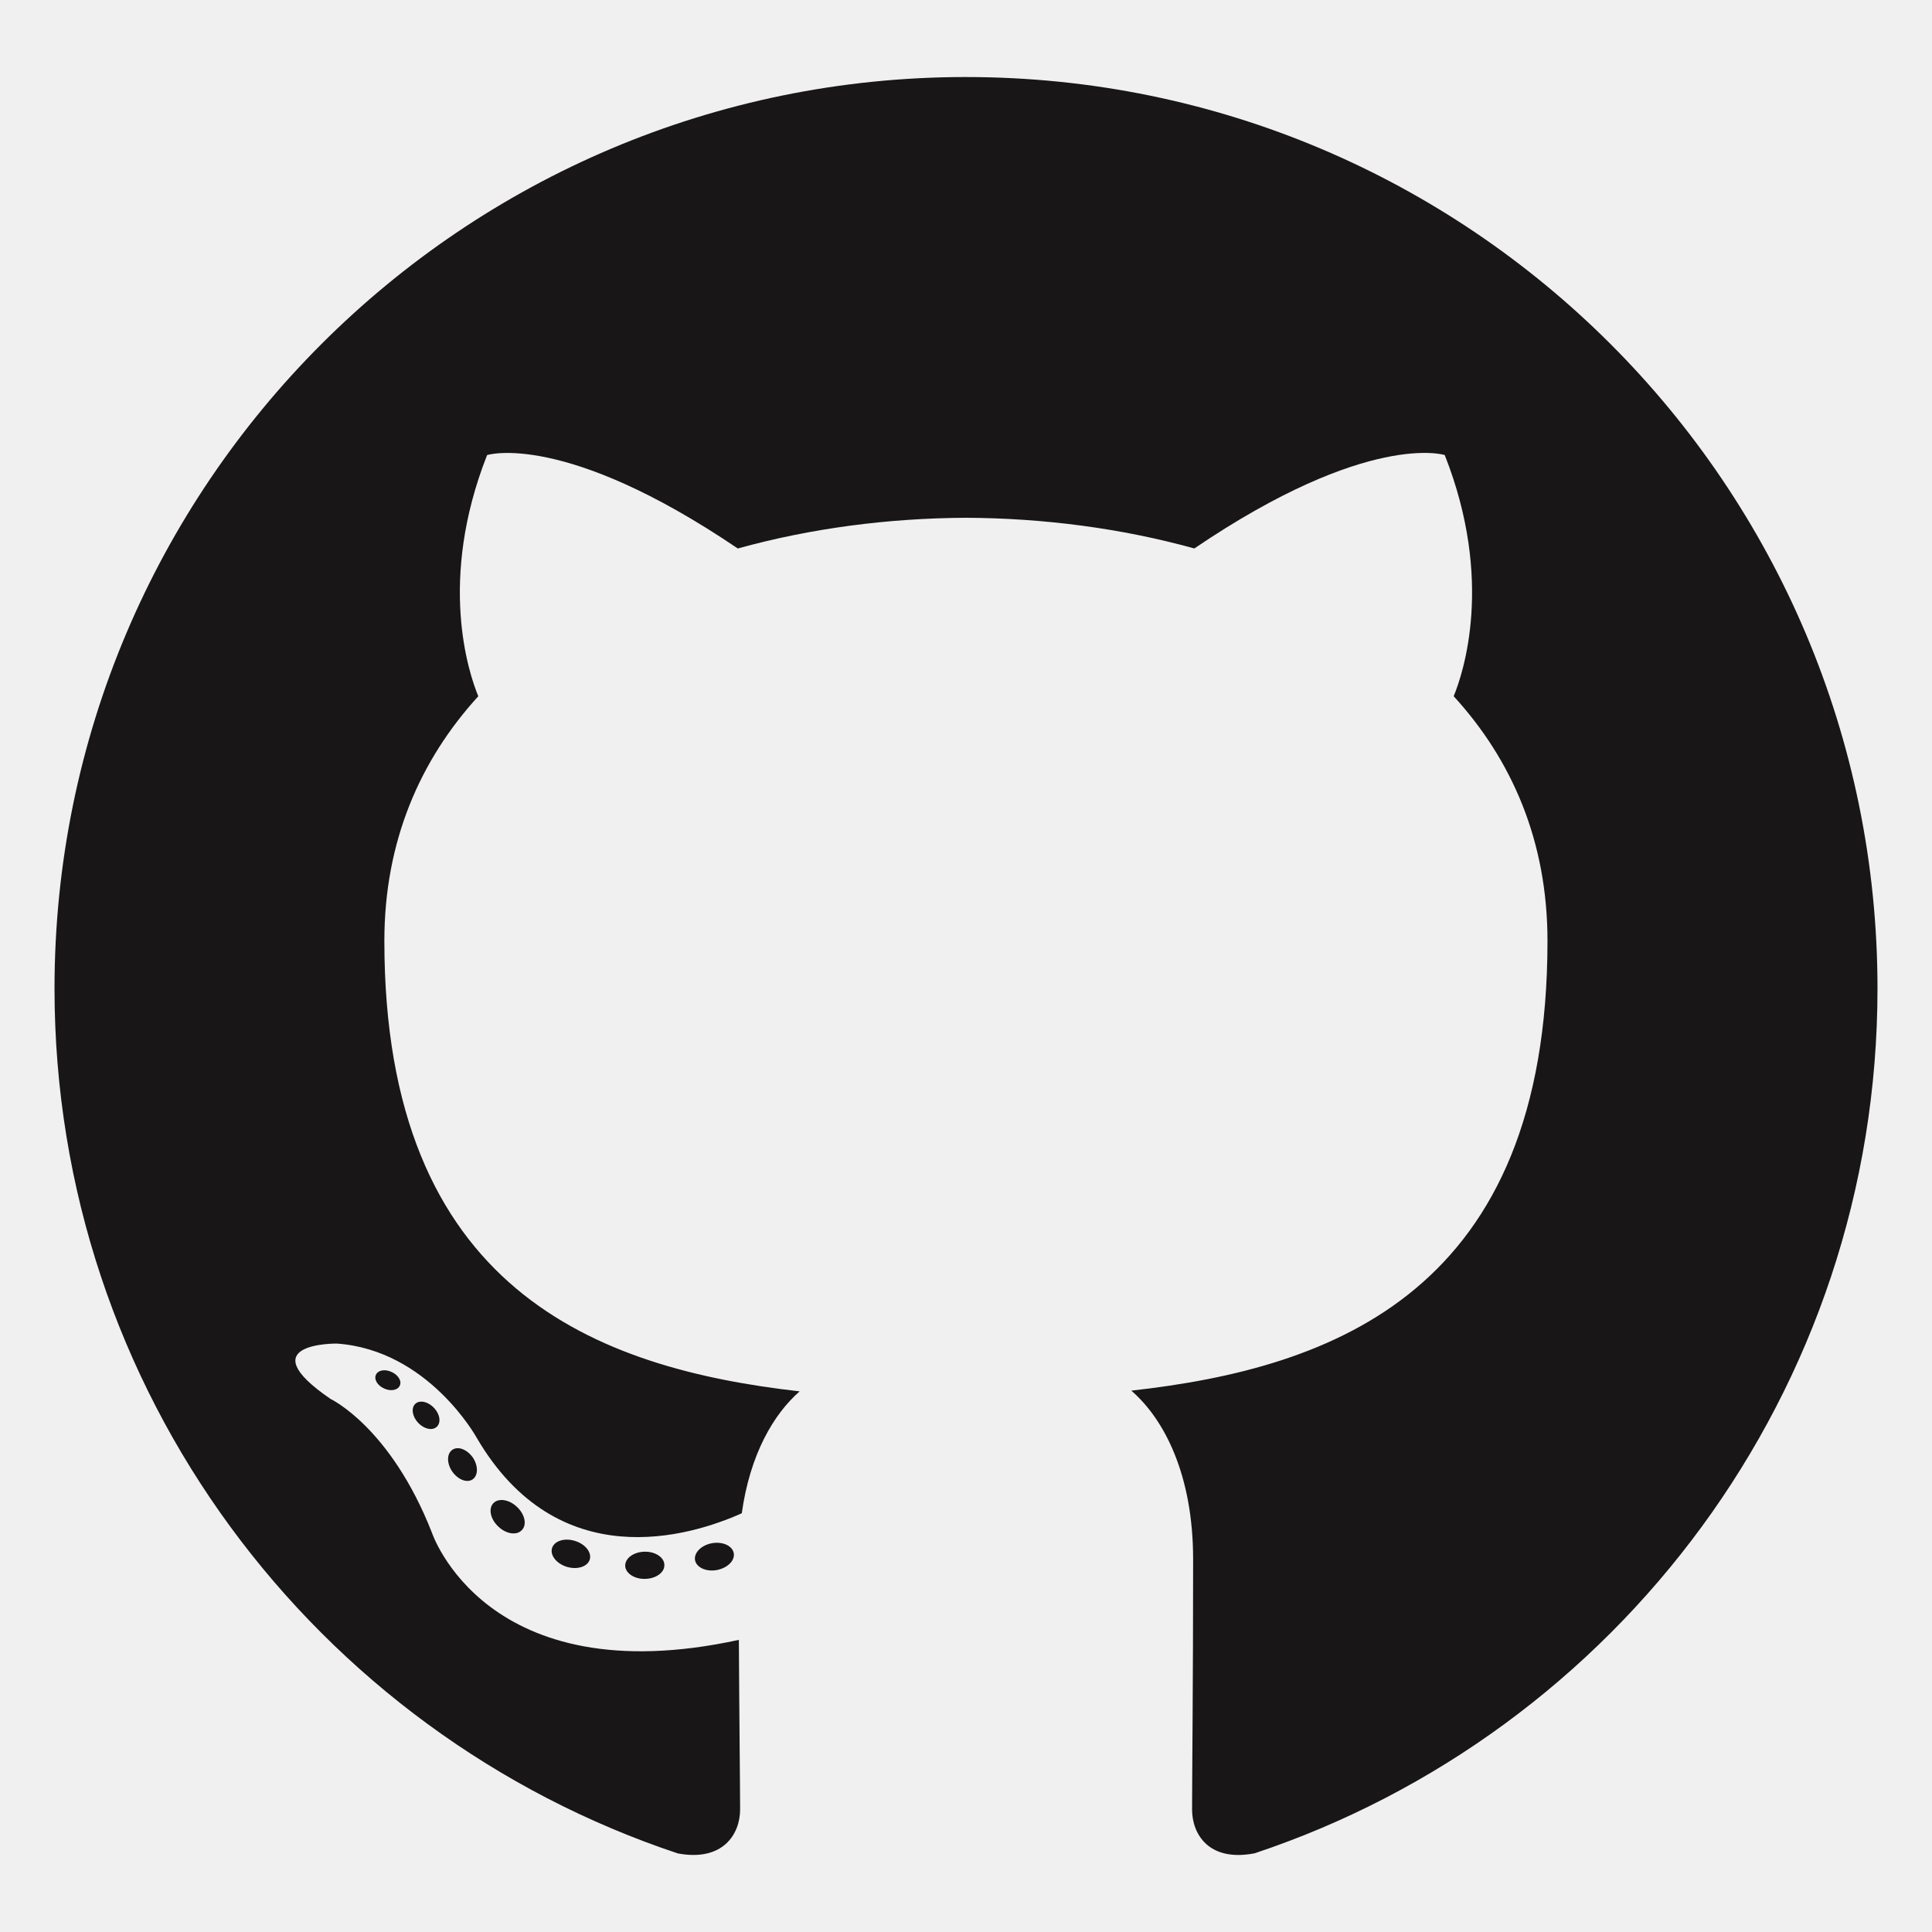
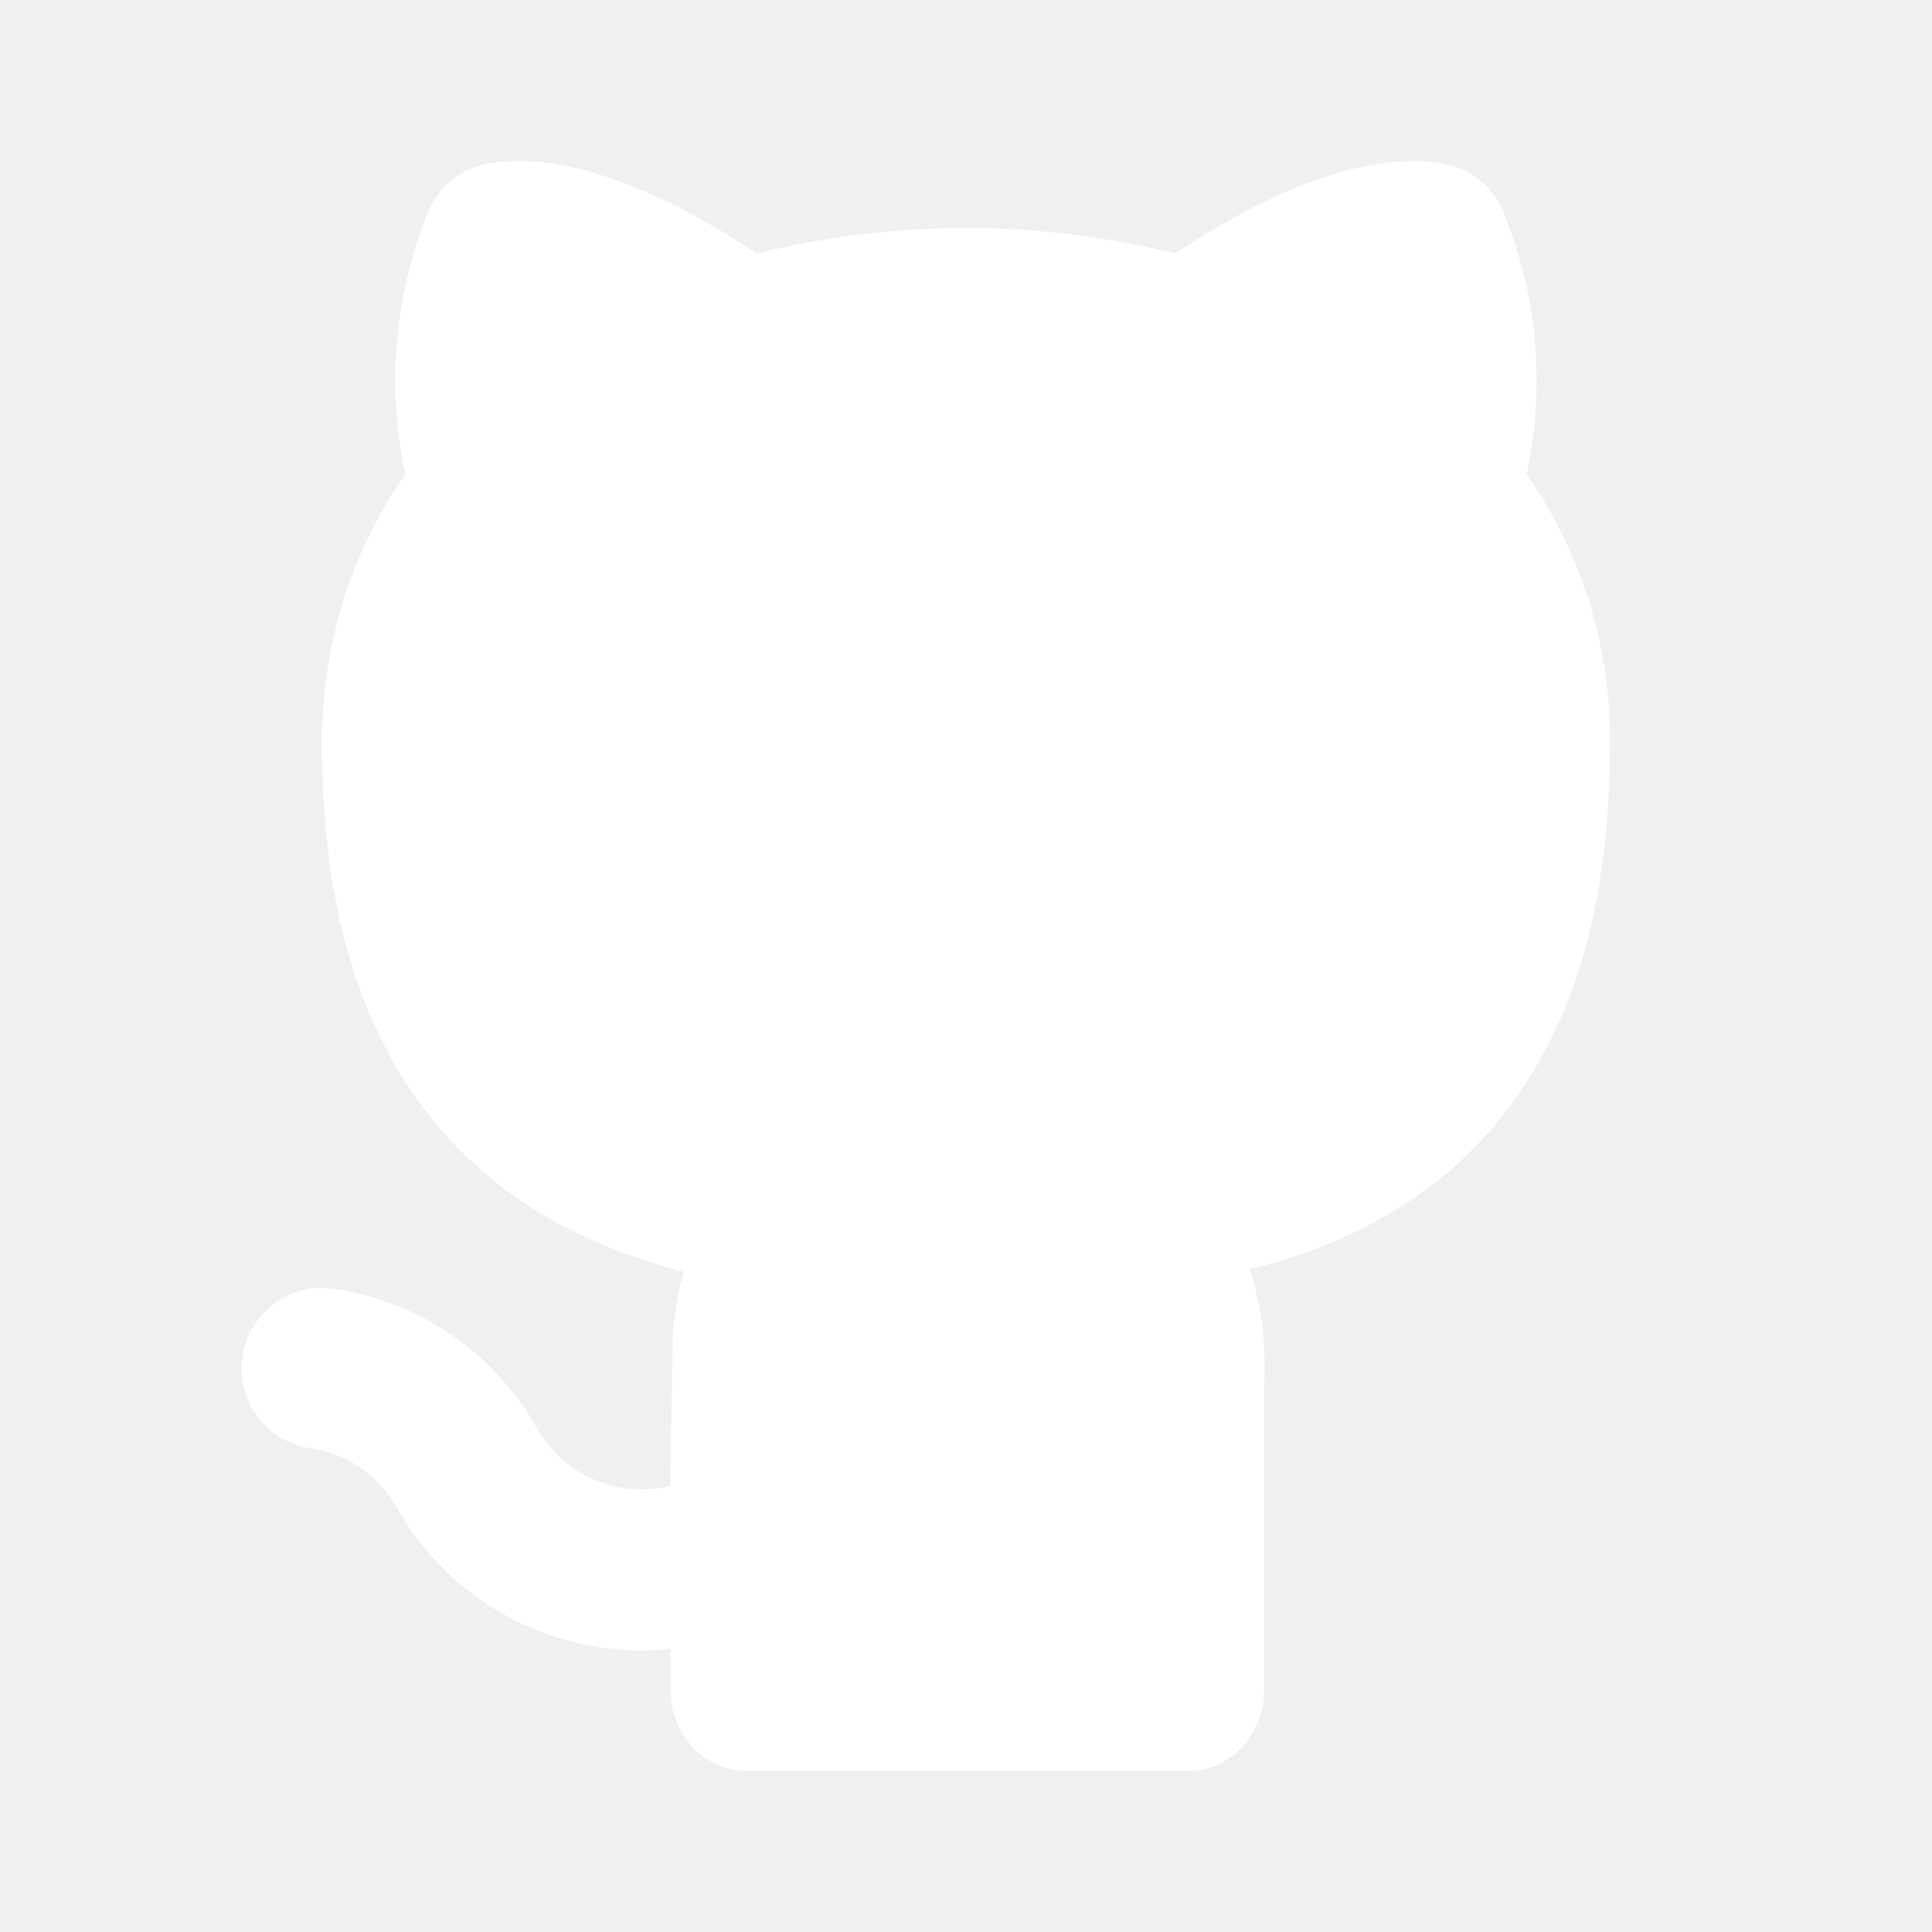
- <svg xmlns="http://www.w3.org/2000/svg" viewBox="0 0 128 128">
-   <g fill="#181616">
-     <path fill-rule="evenodd" clip-rule="evenodd" d="M64 5.103c-33.347 0-60.388 27.035-60.388 60.388 0 26.682 17.303 49.317 41.297 57.303 3.017.56 4.125-1.31 4.125-2.905 0-1.44-.056-6.197-.082-11.243-16.8 3.653-20.345-7.125-20.345-7.125-2.747-6.98-6.705-8.836-6.705-8.836-5.48-3.748.413-3.67.413-3.67 6.063.425 9.257 6.223 9.257 6.223 5.386 9.23 14.127 6.562 17.573 5.02.542-3.903 2.107-6.568 3.834-8.076-13.413-1.525-27.514-6.704-27.514-29.843 0-6.593 2.36-11.98 6.223-16.21-.628-1.52-2.695-7.662.584-15.98 0 0 5.07-1.623 16.61 6.19C53.7 35 58.867 34.327 64 34.304c5.13.023 10.3.694 15.127 2.033 11.526-7.813 16.59-6.19 16.59-6.19 3.287 8.317 1.22 14.46.593 15.98 3.872 4.23 6.215 9.617 6.215 16.21 0 23.194-14.127 28.3-27.574 29.796 2.167 1.874 4.097 5.55 4.097 11.183 0 8.08-.07 14.583-.07 16.572 0 1.607 1.088 3.49 4.148 2.897 23.98-7.994 41.263-30.622 41.263-57.294C124.388 32.14 97.35 5.104 64 5.104z" />
-     <path d="M26.484 91.806c-.133.3-.605.39-1.035.185-.44-.196-.685-.605-.543-.906.13-.31.603-.395 1.04-.188.44.197.69.61.537.91zm2.446 2.729c-.287.267-.85.143-1.232-.28-.396-.42-.47-.983-.177-1.254.298-.266.844-.14 1.24.28.394.426.472.984.17 1.255zM31.312 98.012c-.37.258-.976.017-1.35-.52-.37-.538-.37-1.183.01-1.44.373-.258.97-.025 1.35.507.368.545.368 1.19-.01 1.452zm3.261 3.361c-.33.365-1.036.267-1.552-.23-.527-.487-.674-1.18-.343-1.544.336-.366 1.045-.264 1.564.23.527.486.686 1.18.333 1.543zm4.5 1.951c-.147.473-.825.688-1.51.486-.683-.207-1.13-.76-.99-1.238.14-.477.823-.7 1.512-.485.683.206 1.13.756.988 1.237zm4.943.361c.017.498-.563.91-1.28.92-.723.017-1.308-.387-1.315-.877 0-.503.568-.91 1.29-.924.717-.013 1.306.387 1.306.88zm4.598-.782c.086.485-.413.984-1.126 1.117-.7.13-1.35-.172-1.44-.653-.086-.498.422-.997 1.122-1.126.714-.123 1.354.17 1.444.663zm0 0" />
+ <svg xmlns="http://www.w3.org/2000/svg" width="800px" height="800px" viewBox="0 0 24 24" fill="none">
+   <g id="SVGRepo_bgCarrier" stroke-width="0" />
+   <g id="SVGRepo_tracerCarrier" stroke-linecap="round" stroke-linejoin="round" />
+   <g id="SVGRepo_iconCarrier">
+     <path d="M18.671 2.627C18.563 2.365 18.353 2.165 18.096 2.076L18.094 2.076L18.092 2.075L18.088 2.074L18.081 2.071L18.064 2.066C18.052 2.062 18.039 2.059 18.025 2.055C17.998 2.047 17.966 2.04 17.93 2.033C17.859 2.019 17.773 2.008 17.671 2.003C17.466 1.993 17.204 2.009 16.882 2.081C16.345 2.201 15.648 2.475 14.772 3.036C14.715 3.073 14.657 3.111 14.598 3.15C14.54 3.136 14.481 3.122 14.422 3.108C12.826 2.741 11.174 2.741 9.578 3.108C9.519 3.122 9.46 3.136 9.402 3.15C9.343 3.111 9.285 3.073 9.228 3.036C8.352 2.474 7.653 2.2 7.115 2.08C6.792 2.009 6.529 1.993 6.324 2.003C6.222 2.008 6.135 2.019 6.064 2.033C6.029 2.04 5.997 2.047 5.97 2.054C5.956 2.058 5.943 2.062 5.932 2.065L5.915 2.071L5.907 2.073L5.903 2.074L5.901 2.075L5.9 2.076C5.64 2.164 5.429 2.366 5.32 2.631C4.917 3.615 4.81 4.701 5.004 5.743C5.014 5.794 5.024 5.844 5.035 5.895C4.993 5.954 4.953 6.014 4.913 6.074C4.308 7.011 3.986 8.128 4.001 9.275C4.002 11.732 4.72 13.414 5.933 14.496C6.62 15.109 7.417 15.484 8.219 15.721C8.31 15.748 8.402 15.773 8.494 15.797C8.48 15.843 8.468 15.89 8.456 15.937C8.408 16.136 8.376 16.339 8.361 16.546C8.359 16.565 8.359 16.584 8.358 16.602L8.324 18.421L8.324 18.441C8.324 18.446 8.324 18.452 8.324 18.458C8.263 18.473 8.2 18.484 8.137 18.492C7.942 18.514 7.745 18.498 7.556 18.443C7.368 18.389 7.191 18.298 7.038 18.175C6.884 18.052 6.756 17.899 6.66 17.726L6.651 17.709C6.388 17.253 6.026 16.864 5.591 16.57C5.157 16.275 4.66 16.084 4.14 16.01C3.594 15.932 3.088 16.313 3.01 16.86C2.933 17.407 3.313 17.913 3.86 17.99C4.078 18.021 4.287 18.102 4.47 18.226C4.651 18.348 4.803 18.51 4.913 18.7C5.135 19.099 5.432 19.451 5.788 19.736C6.148 20.024 6.56 20.238 7.003 20.365C7.433 20.489 7.884 20.529 8.329 20.483C8.33 20.722 8.331 20.907 8.331 21C8.331 21.552 8.755 22 9.278 22H14.756C15.279 22 15.703 21.552 15.703 21V17.209C15.729 16.78 15.685 16.35 15.574 15.937C15.559 15.88 15.542 15.824 15.524 15.768C15.584 15.753 15.643 15.737 15.703 15.721C16.528 15.494 17.351 15.122 18.059 14.498C19.279 13.422 19.998 11.738 20 9.275C20.015 8.128 19.692 7.011 19.087 6.074C19.047 6.014 19.007 5.954 18.965 5.894C18.976 5.844 18.986 5.794 18.995 5.743C19.189 4.699 19.079 3.611 18.671 2.627Z" fill="#ffffff" />
  </g>
</svg>
